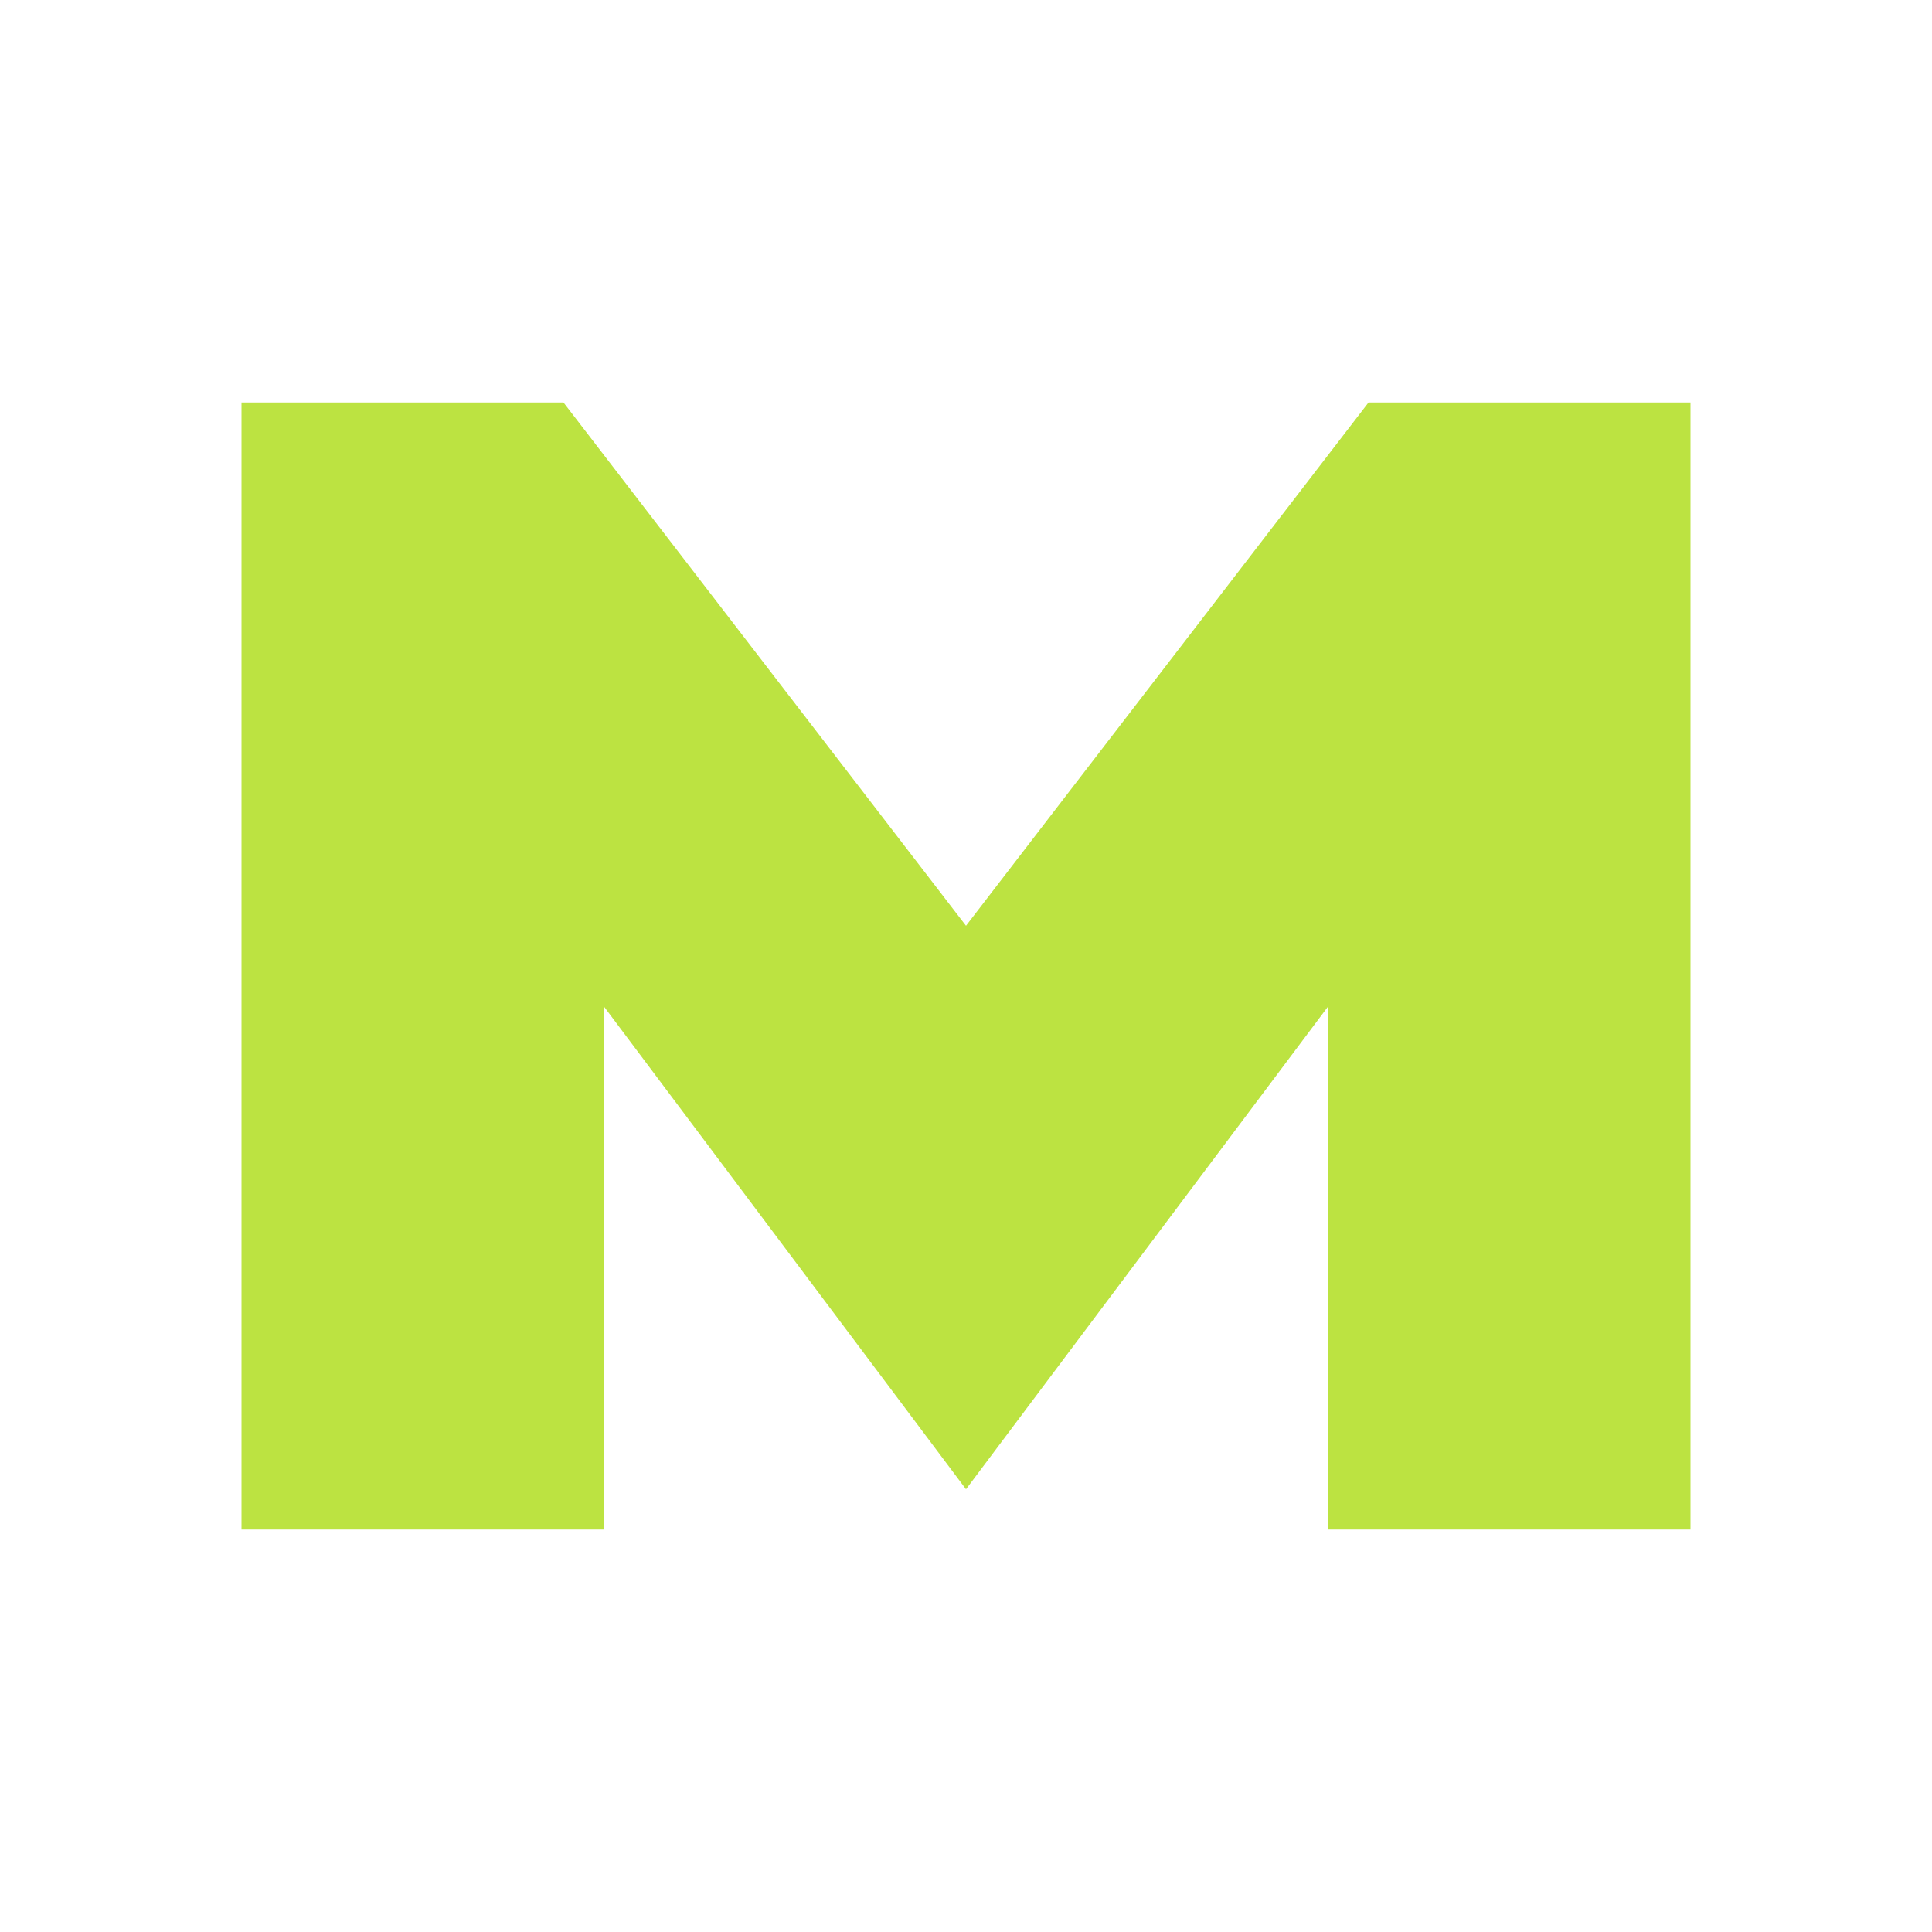
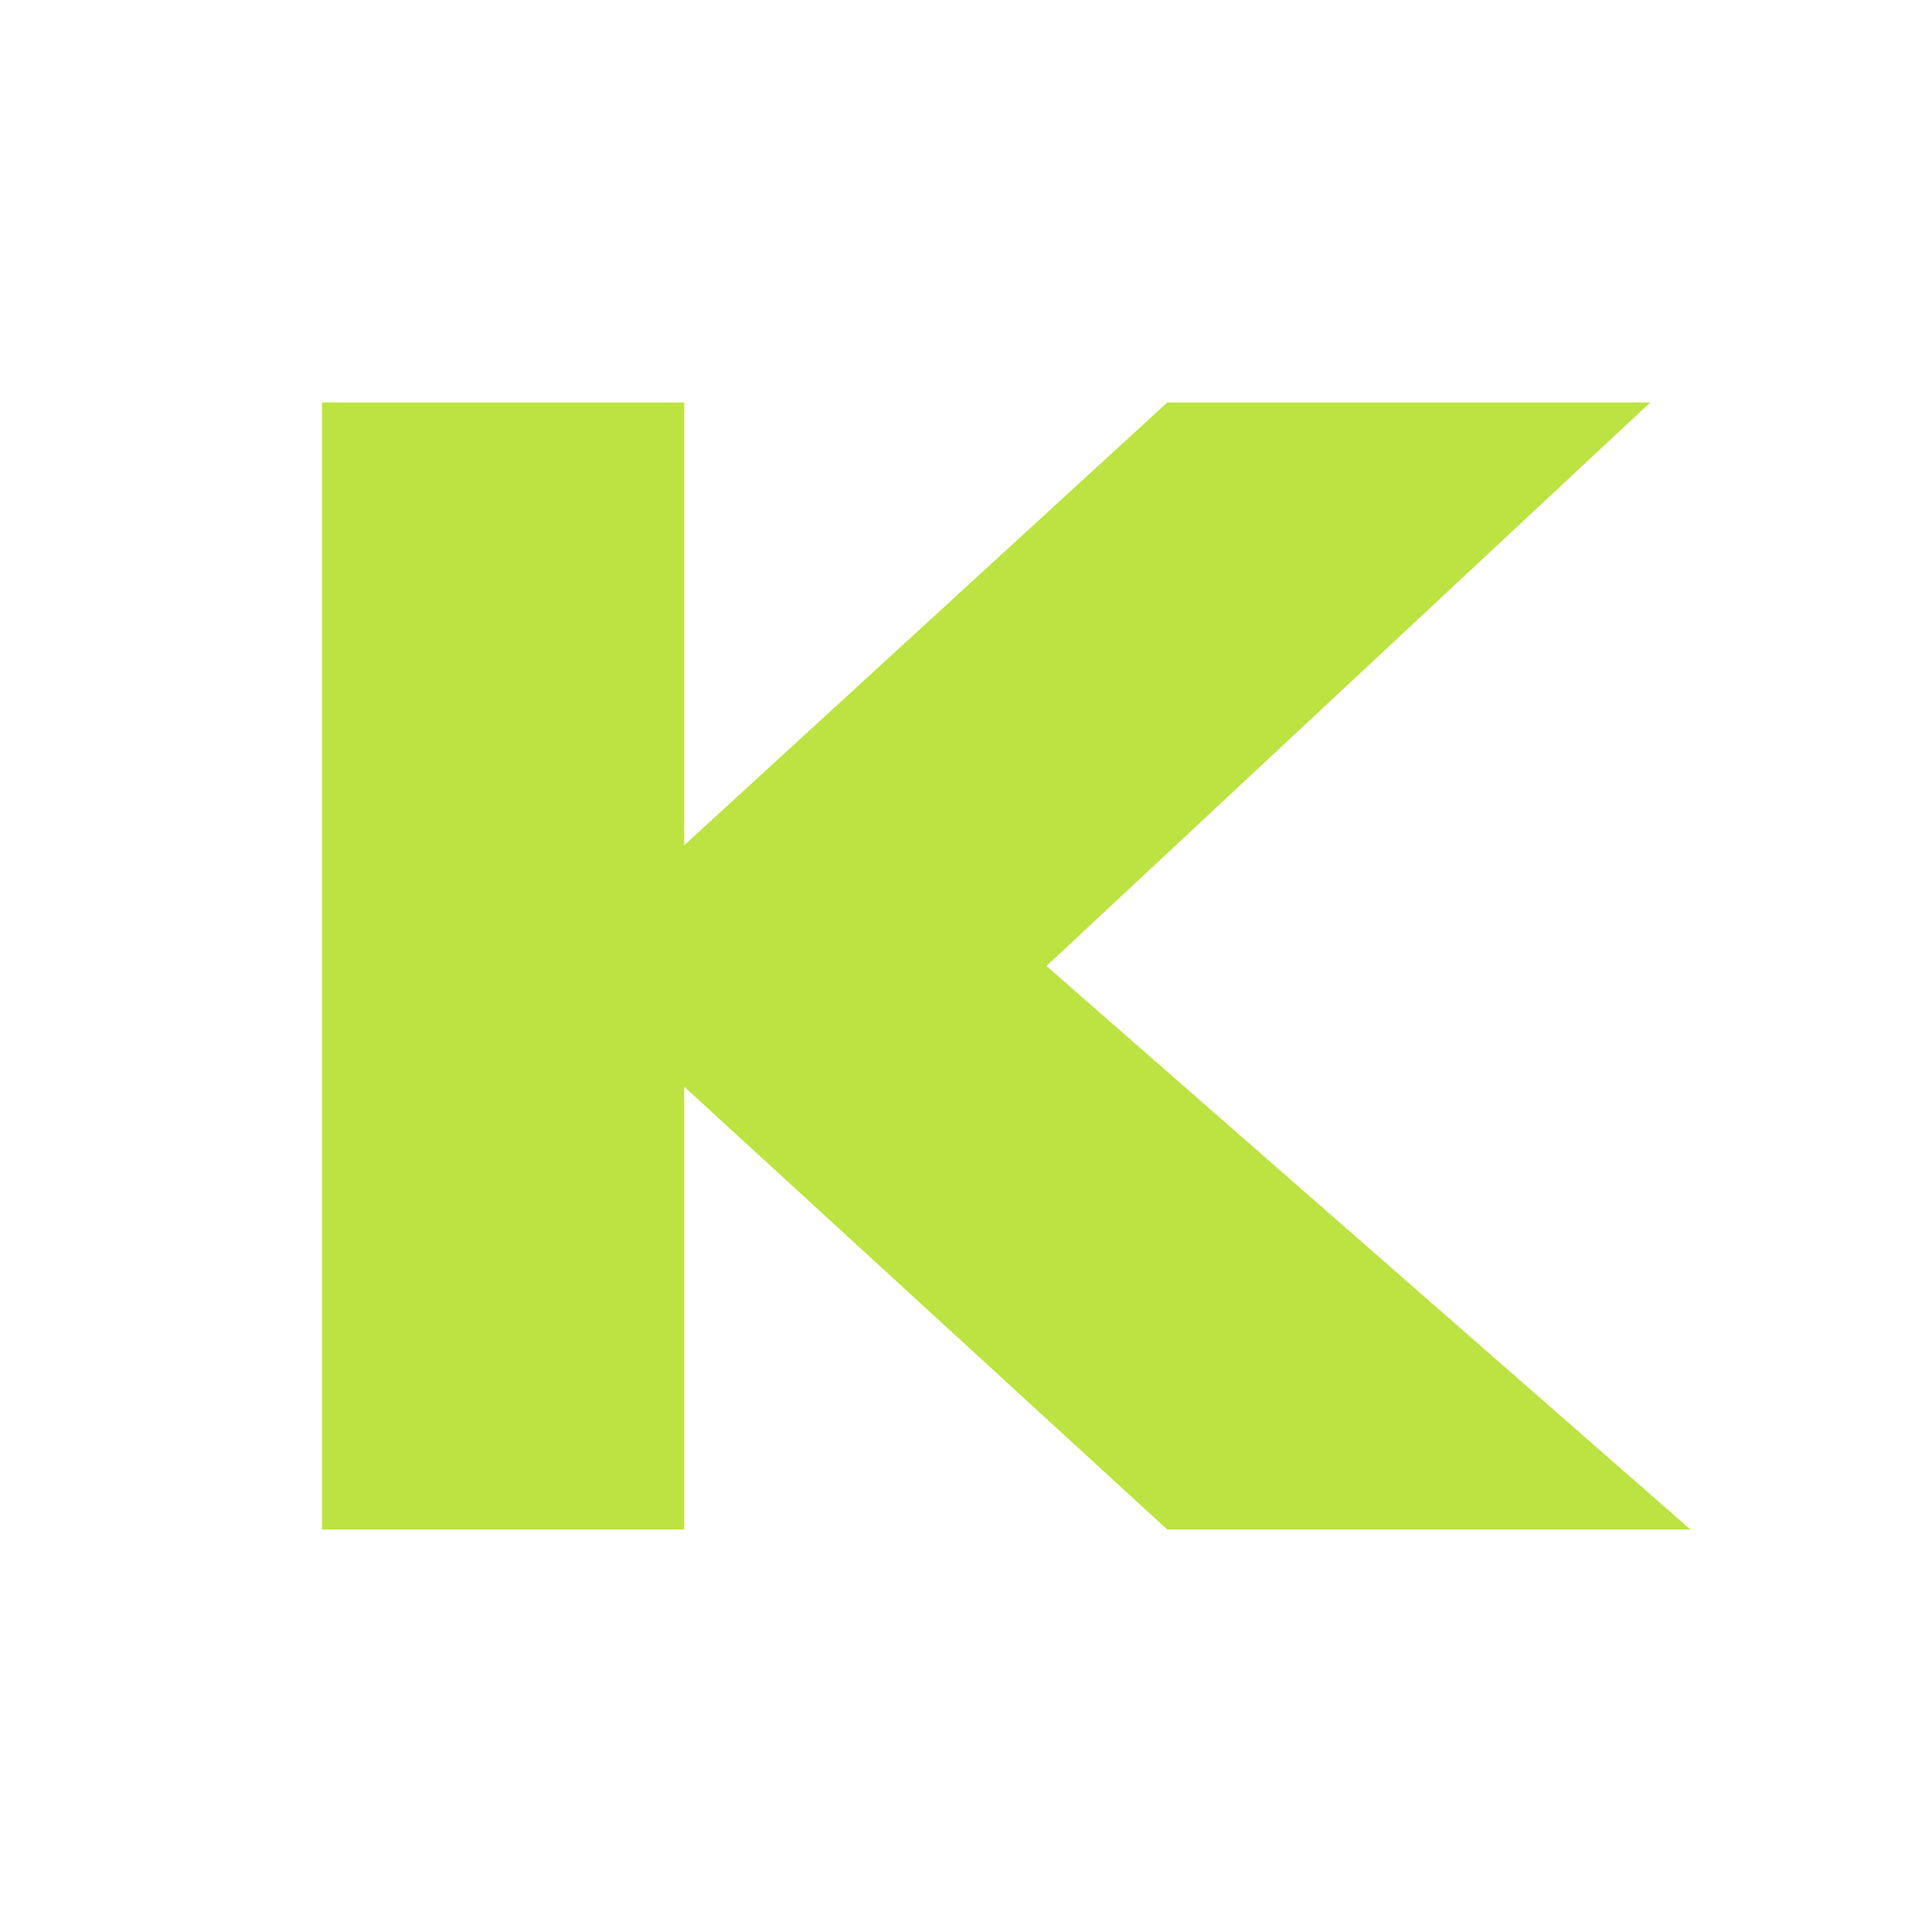
<svg xmlns="http://www.w3.org/2000/svg" viewBox="0 0 48 48">
  <symbol id="mark" viewBox="0 0 48 48">
-     <path fill="currentColor" d="M6 38V10h8l10 13 10-13h8v28h-9V25L24 37 15 25v13H6Z" />
+     <path fill="currentColor" d="M8 10h9v11l12-11h12L26 24l16 14H29L17 27v11H8V10Z" />
  </symbol>
  <use href="#mark" color="#bce341" />
</svg>
